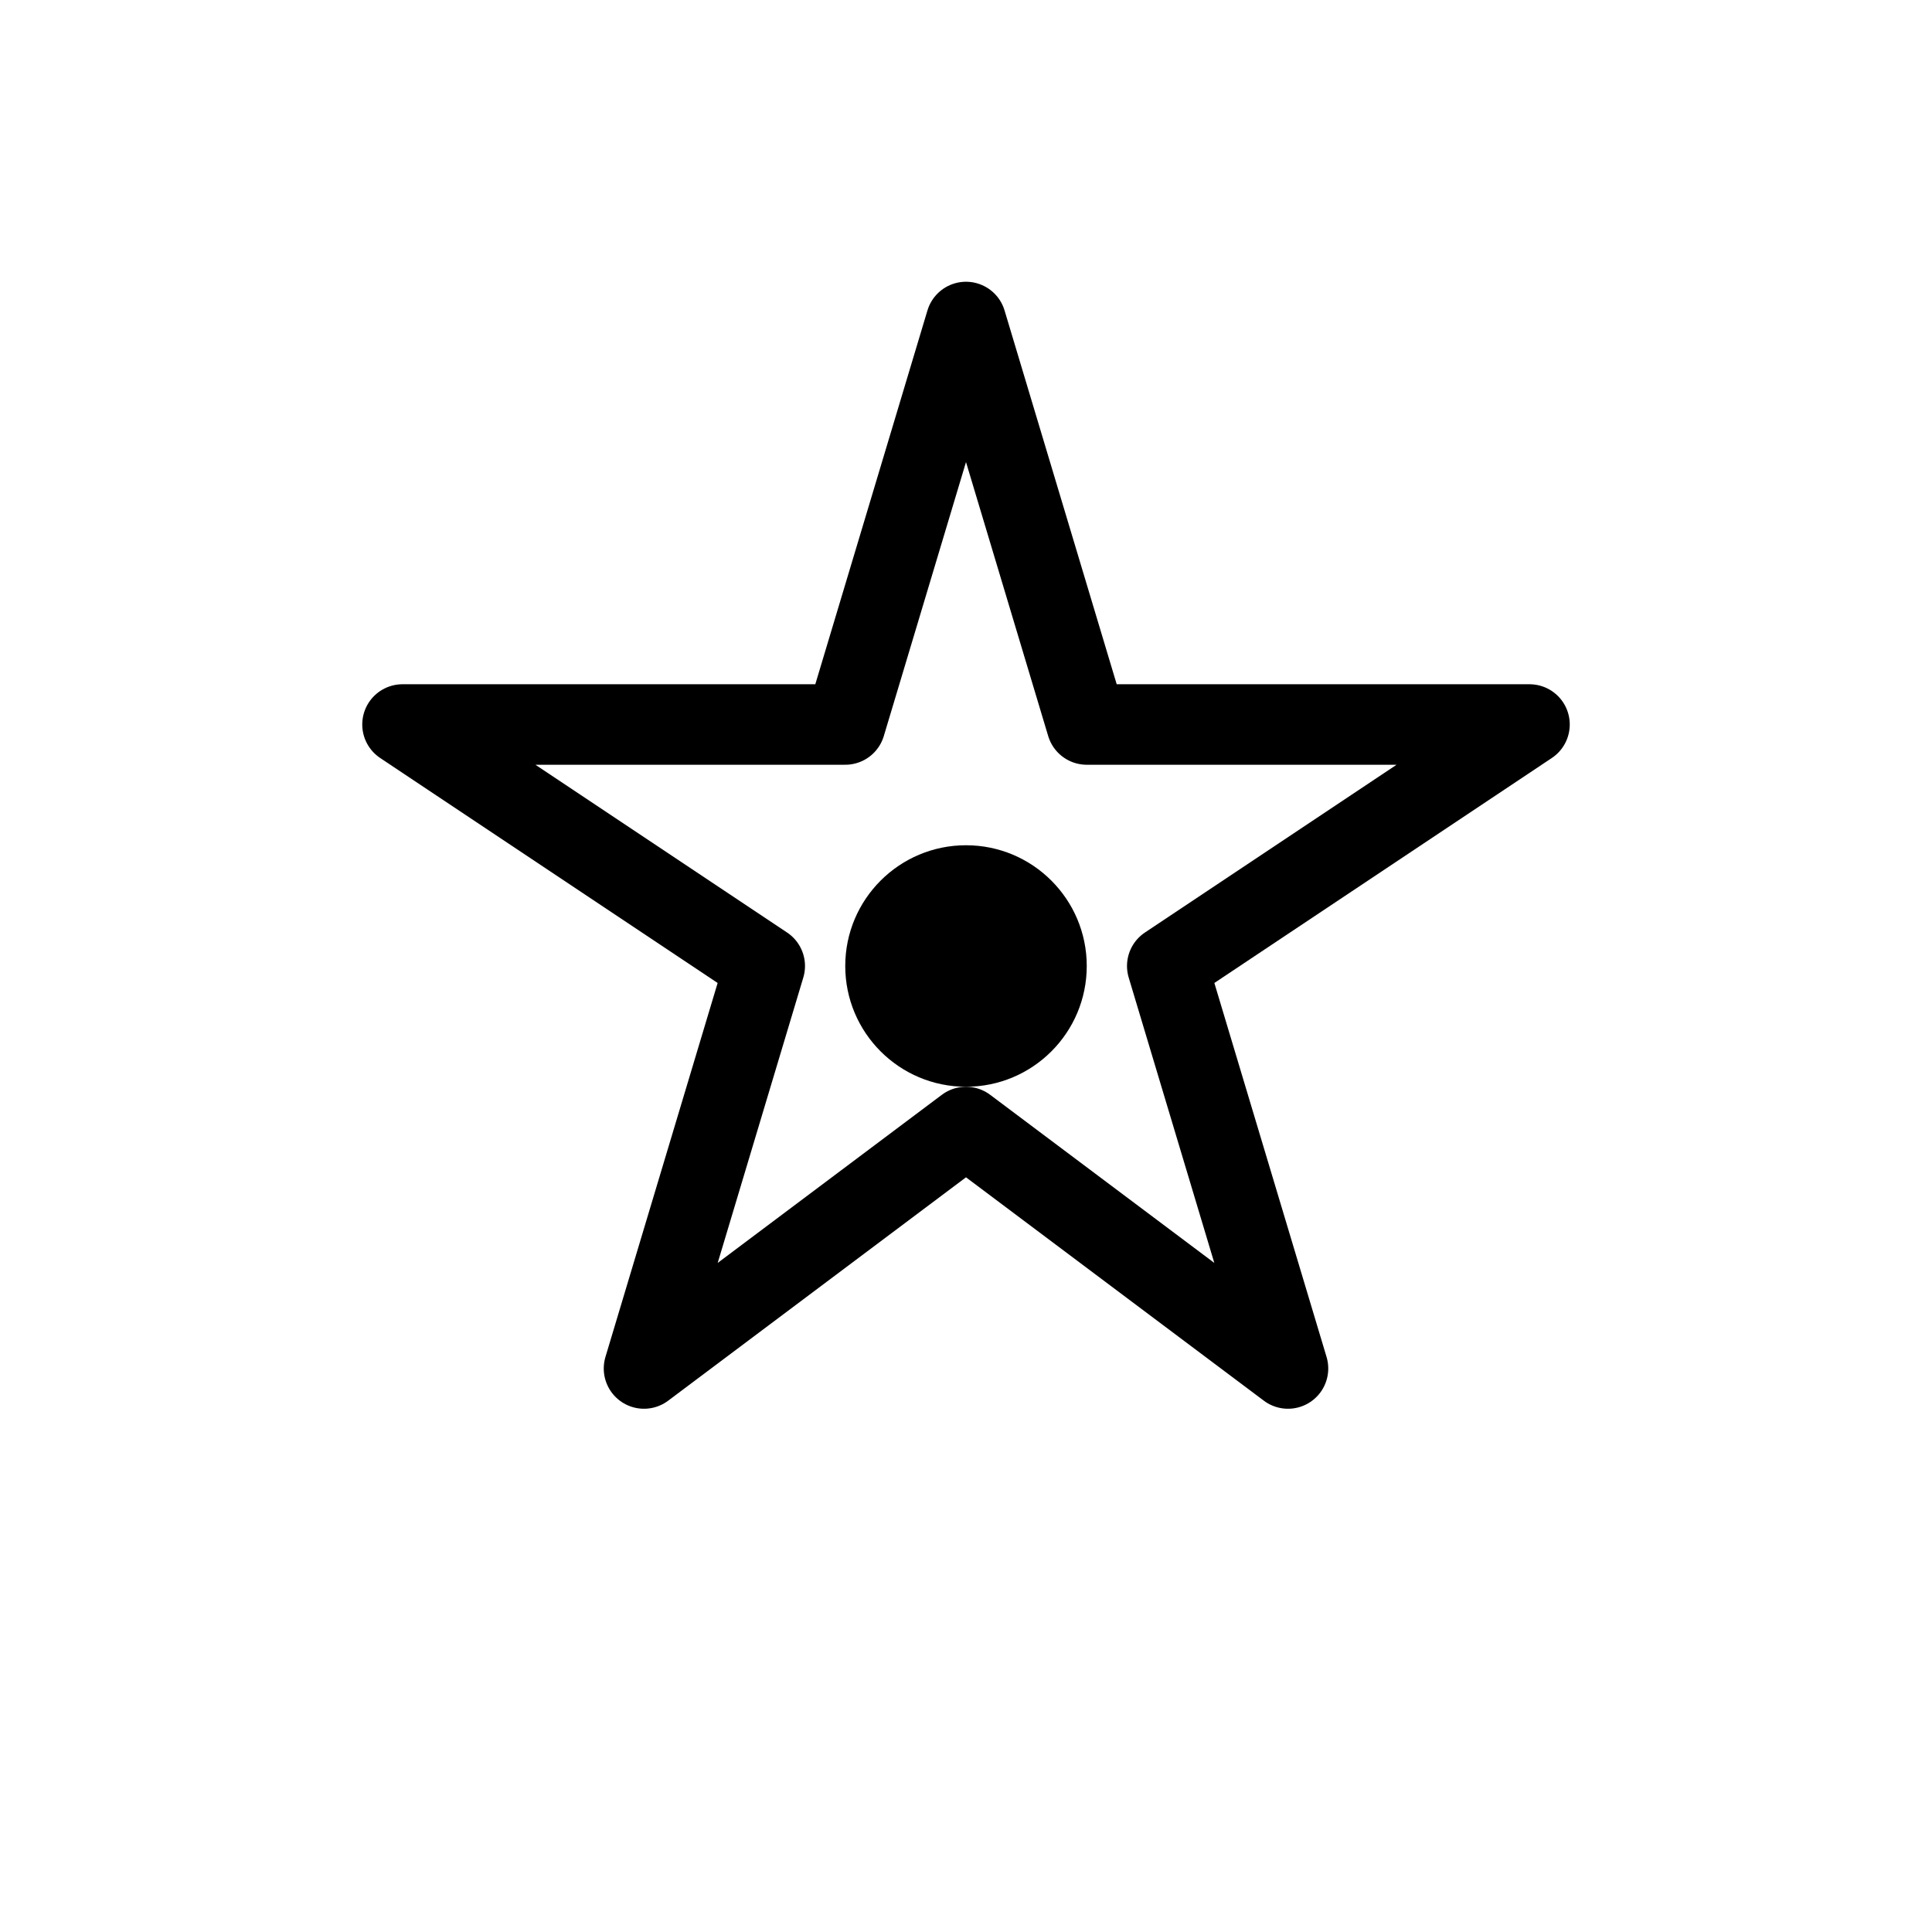
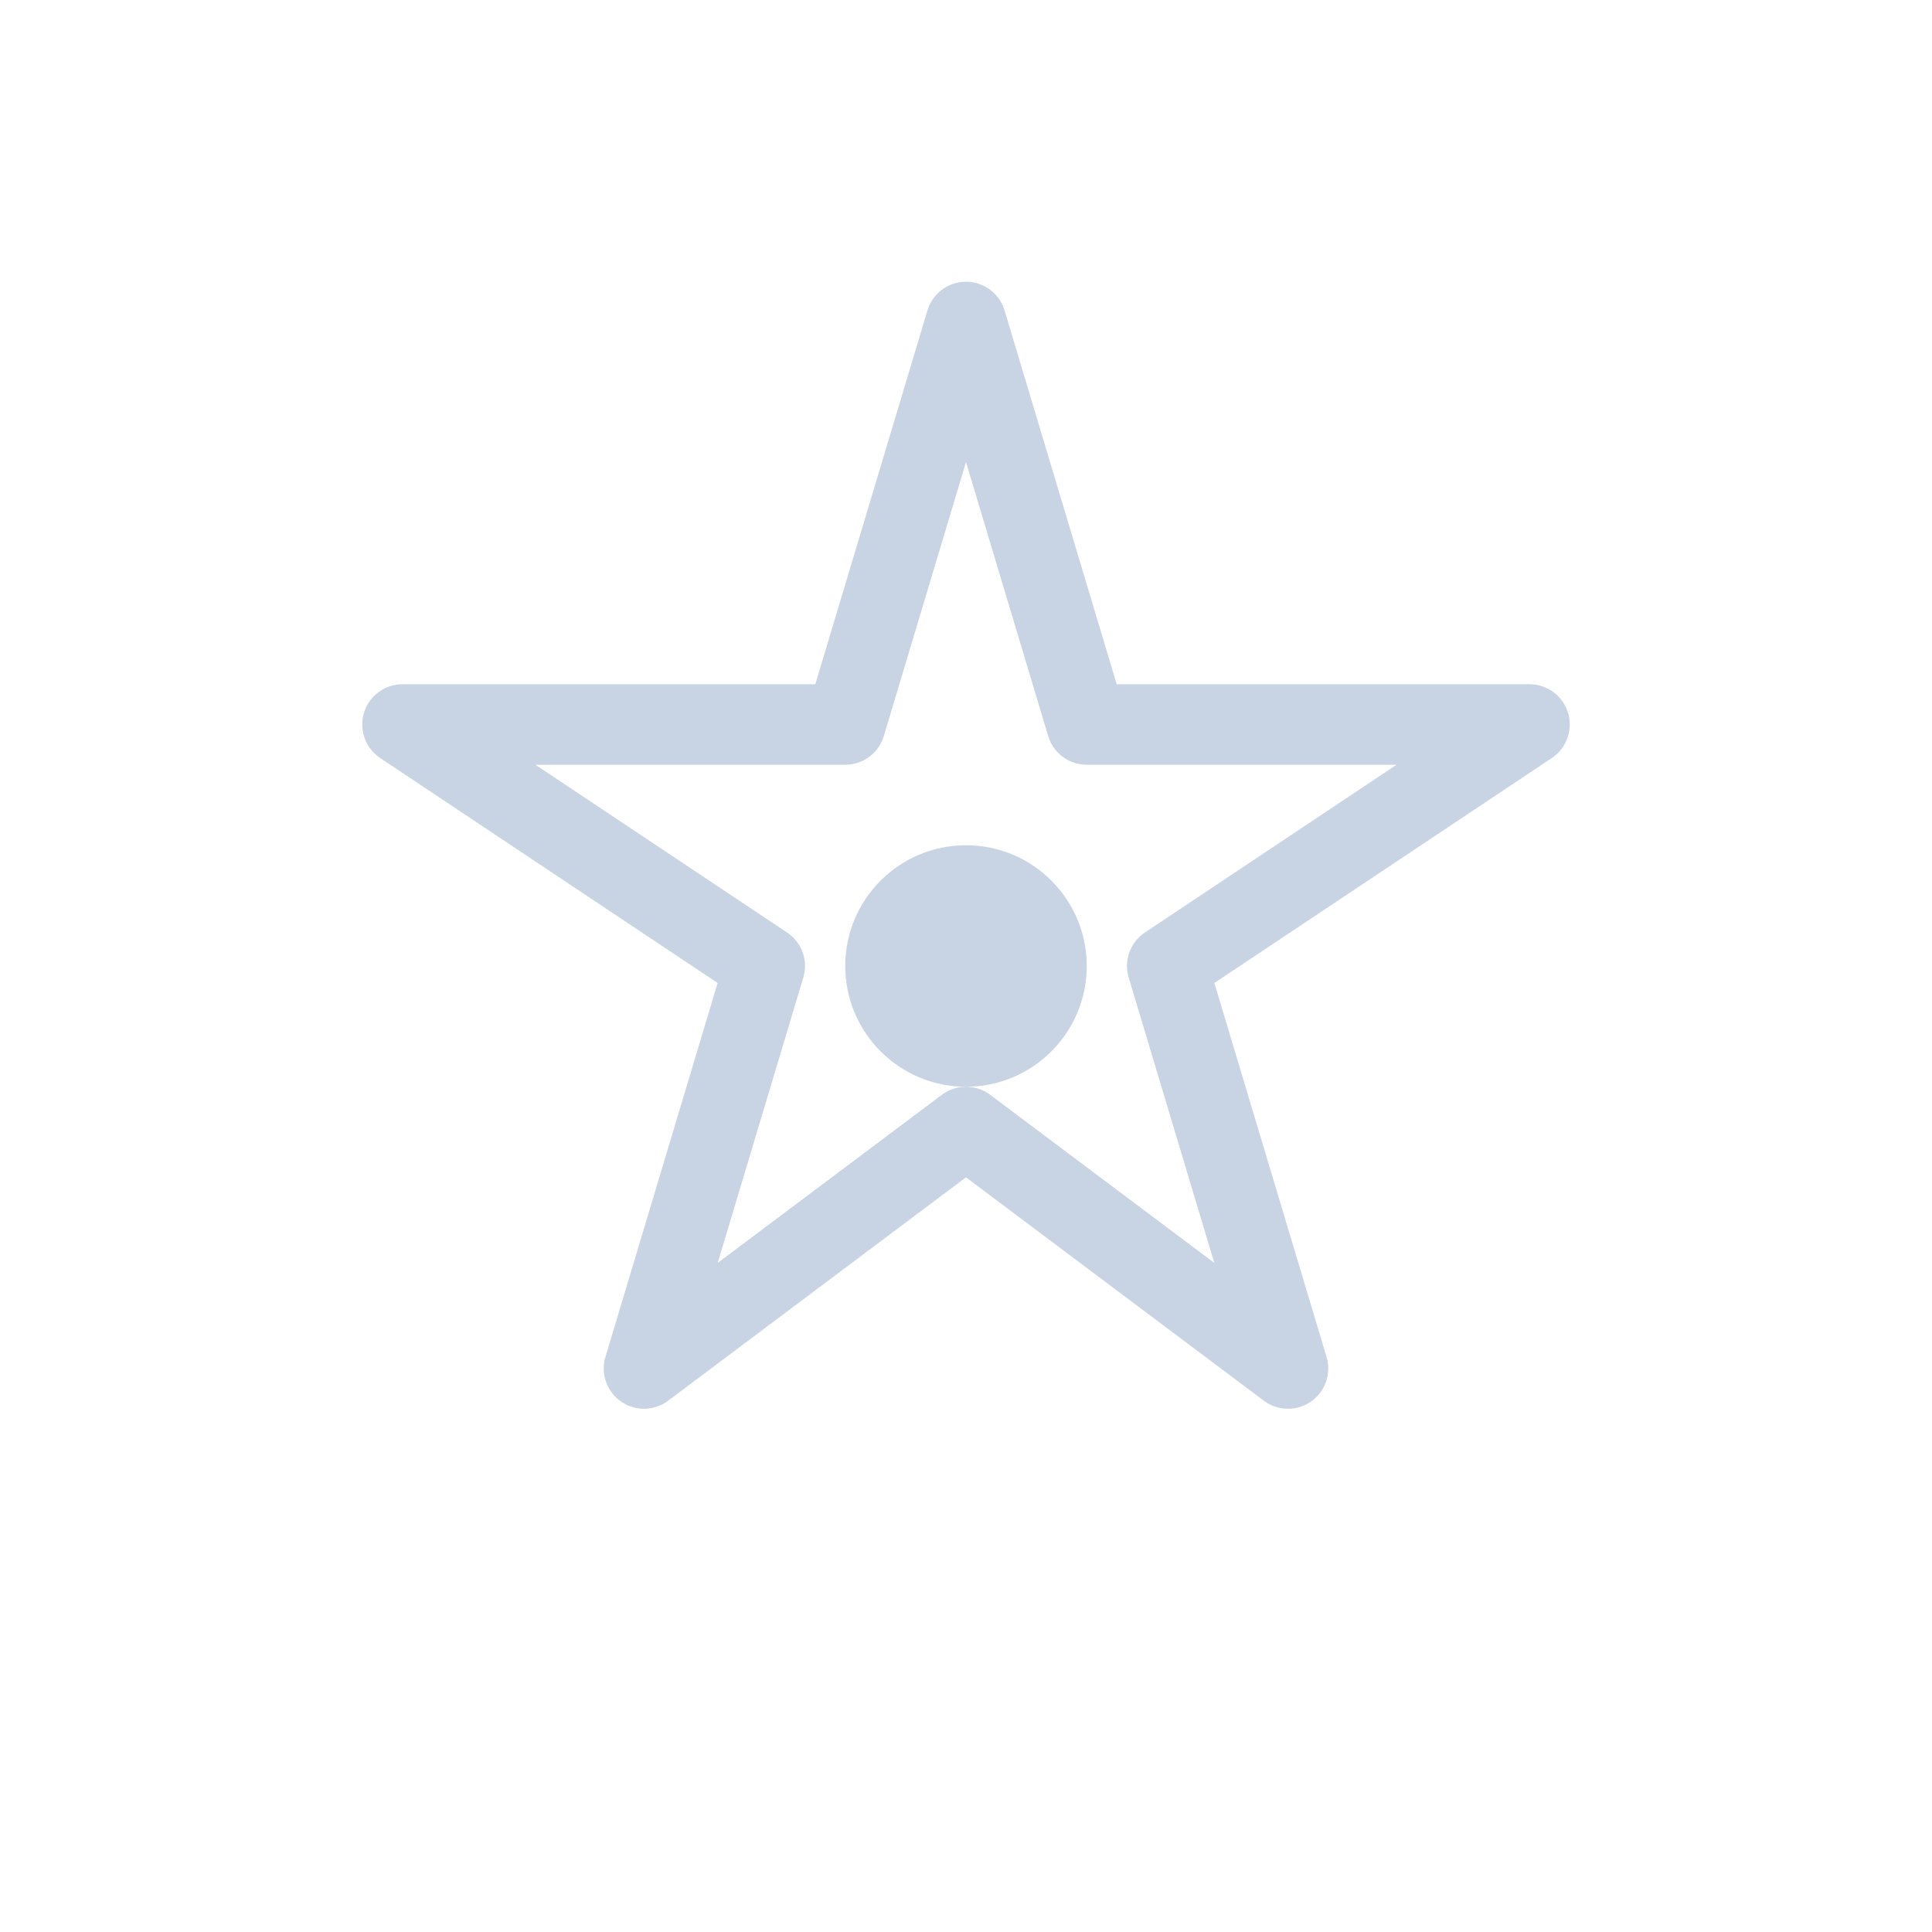
<svg xmlns="http://www.w3.org/2000/svg" width="48" height="48" viewBox="0 0 48 48" fill="none">
-   <path d="M24 8L27 18L38 18L29 24L32 34L24 28L16 34L19 24L10 18L21 18L24 8Z" stroke="currentColor" stroke-width="2" stroke-linejoin="round" />
-   <circle cx="24" cy="24" r="3" fill="currentColor" />
+   <path d="M24 8L27 18L38 18L29 24L32 34L24 28L16 34L19 24L10 18L21 18L24 8Z" stroke="#C8D4E3" stroke-width="2" stroke-linejoin="round" />
+   <circle cx="24" cy="24" r="3" fill="#C8D4E3" />
</svg>
